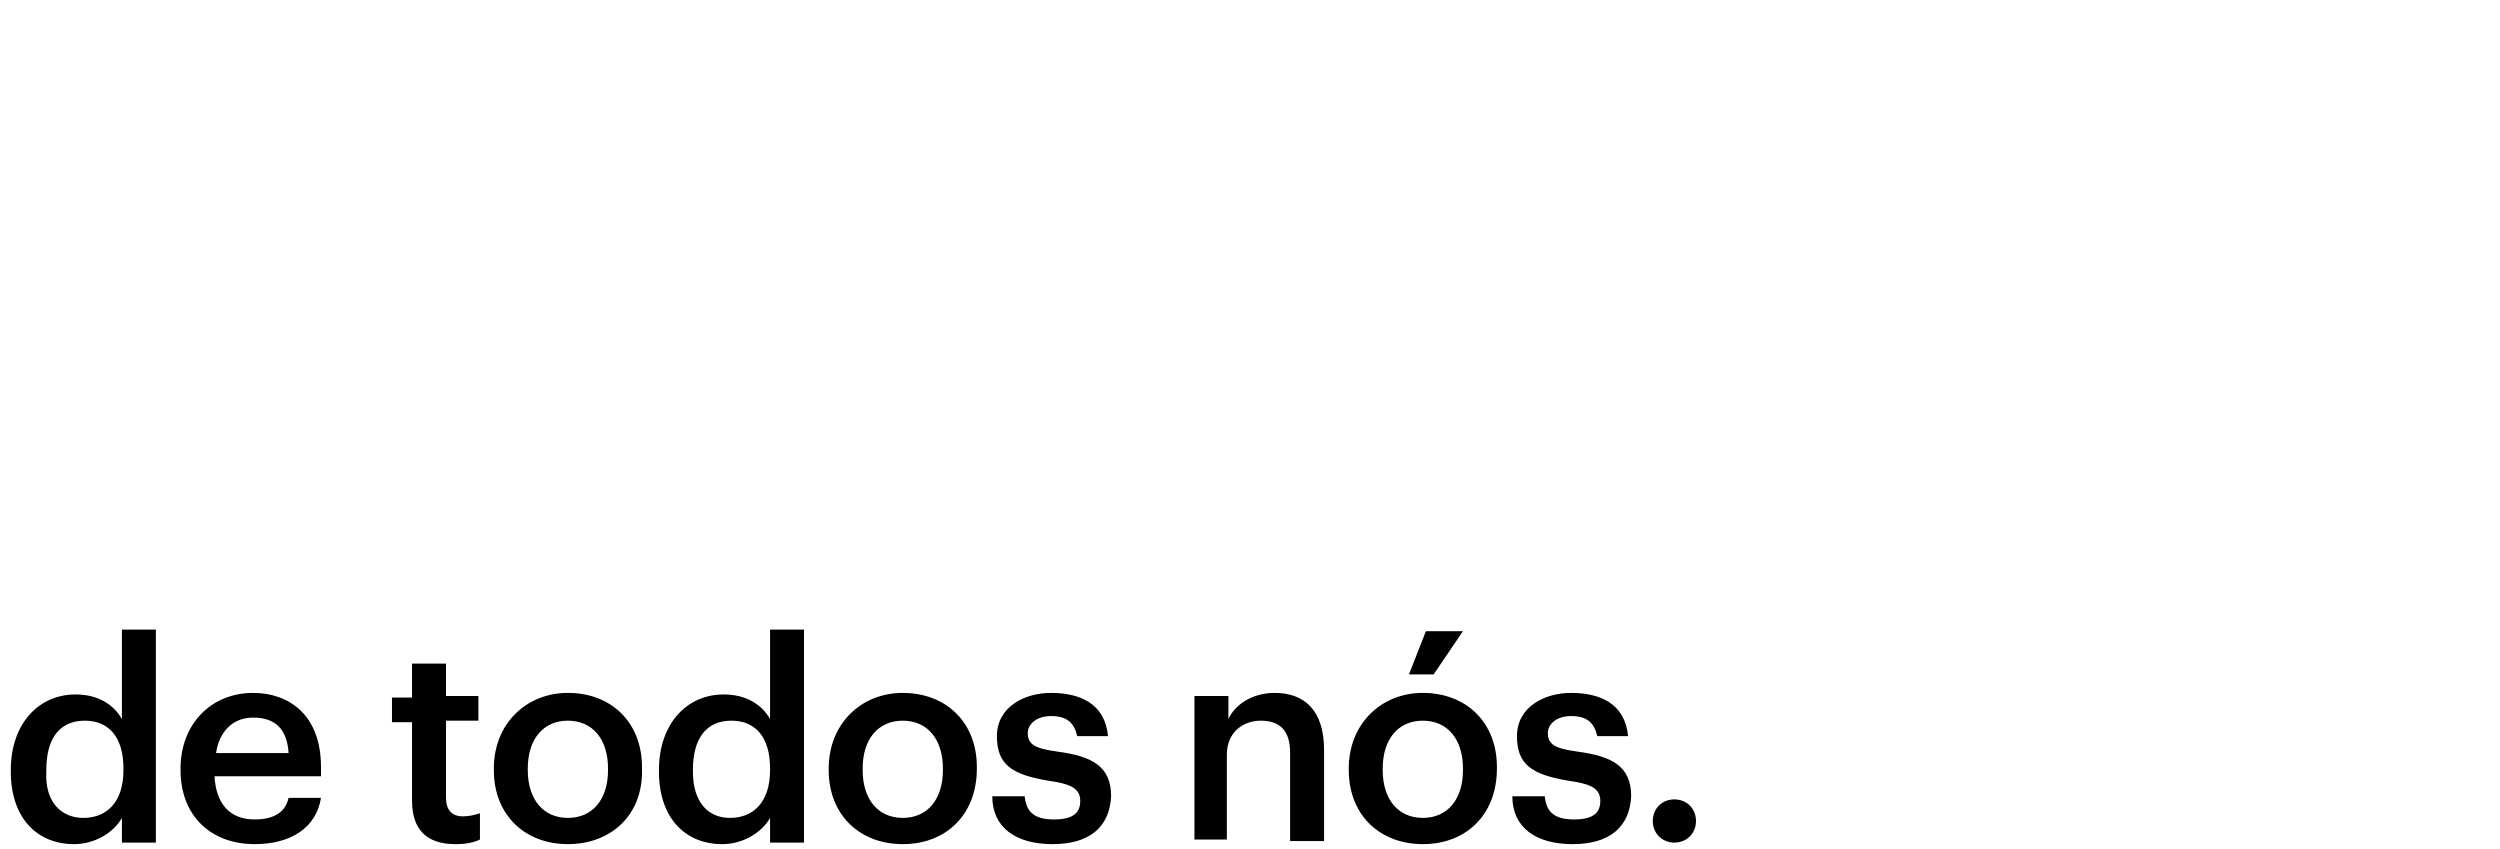
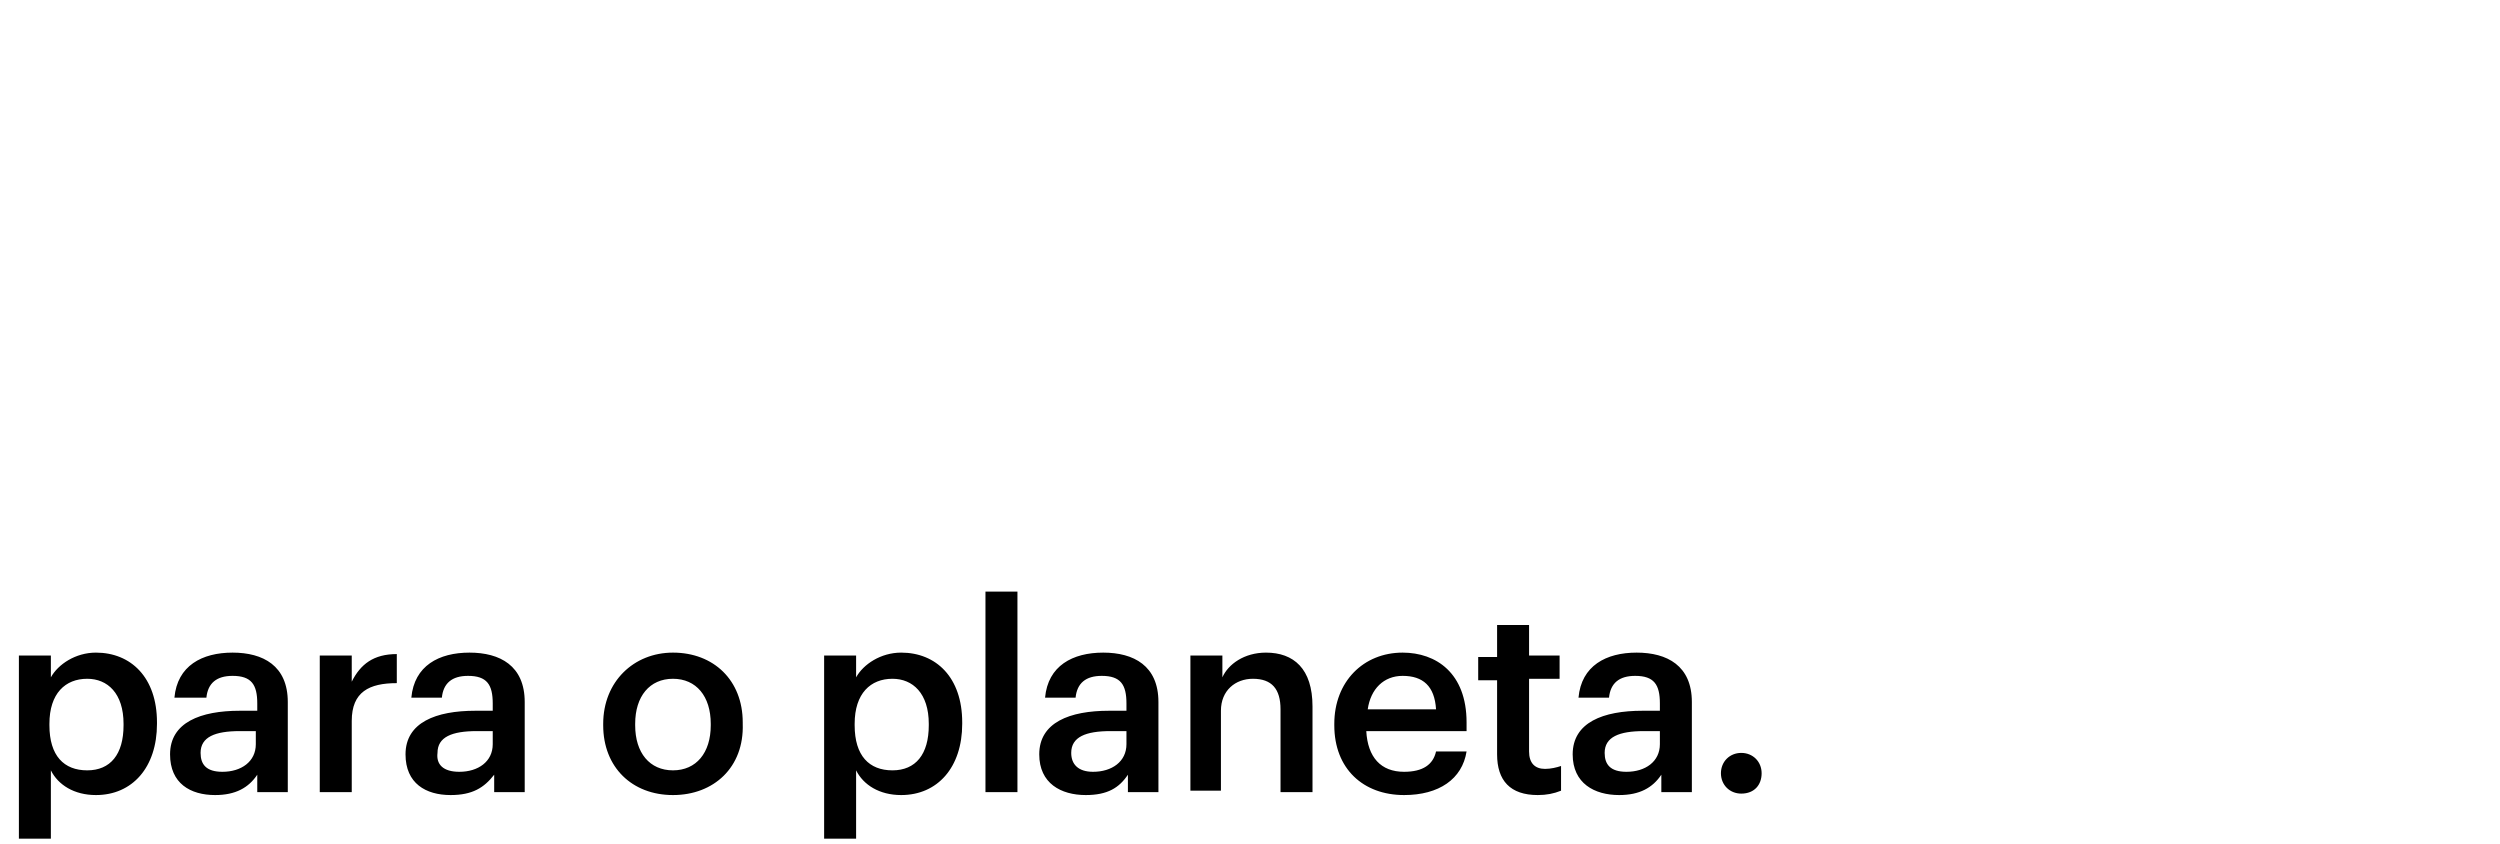
- <svg xmlns="http://www.w3.org/2000/svg" version="1.1" id="Layer_1" x="0px" y="0px" viewBox="0 0 162 55" style="enable-background:new 0 0 162 55;" xml:space="preserve">
-   <path d="M4.8,54.7c-2.4,0-4.1-1.7-4.1-4.7v-0.1c0-3,1.8-4.9,4.2-4.9c1.5,0,2.5,0.7,3,1.6v-5.8h2.2v13.8H7.9v-1.6  C7.4,53.9,6.2,54.7,4.8,54.7z M5.4,53c1.5,0,2.6-1,2.6-3.1v-0.1c0-2.1-1-3.1-2.5-3.1c-1.6,0-2.5,1.1-2.5,3.2v0.1C2.9,52,4,53,5.4,53  z M16.5,54.7c-2.8,0-4.8-1.8-4.8-4.8v-0.1c0-2.9,2-4.9,4.7-4.9c2.3,0,4.4,1.4,4.4,4.8v0.6h-6.9c0.1,1.8,1,2.8,2.6,2.8  c1.3,0,2-0.5,2.2-1.4h2.1C20.5,53.6,18.9,54.7,16.5,54.7z M14,48.8h4.7c-0.1-1.6-0.9-2.3-2.3-2.3C15.1,46.5,14.2,47.4,14,48.8z   M29.5,54.7c-1.9,0-2.8-1-2.8-2.8v-5.1h-1.3v-1.6h1.3V43h2.2v2.1h2.1v1.6h-2.1v5c0,0.8,0.4,1.2,1.1,1.2c0.4,0,0.8-0.1,1.1-0.2v1.7  C30.7,54.6,30.2,54.7,29.5,54.7z M36.8,53c1.6,0,2.6-1.2,2.6-3.1v-0.1c0-1.9-1-3.1-2.6-3.1c-1.6,0-2.6,1.2-2.6,3.1v0.1  C34.2,51.8,35.2,53,36.8,53z M36.8,54.7c-2.8,0-4.8-1.9-4.8-4.8v-0.1c0-2.9,2.1-4.9,4.8-4.9c2.8,0,4.8,1.9,4.8,4.8v0.1  C41.7,52.8,39.6,54.7,36.8,54.7z M46.8,54.7c-2.4,0-4.1-1.7-4.1-4.7v-0.1c0-3,1.8-4.9,4.2-4.9c1.5,0,2.5,0.7,3,1.6v-5.8h2.2v13.8  h-2.2v-1.6C49.4,53.9,48.2,54.7,46.8,54.7z M47.3,53c1.5,0,2.6-1,2.6-3.1v-0.1c0-2.1-1-3.1-2.5-3.1c-1.6,0-2.5,1.1-2.5,3.2v0.1  C44.9,52,45.9,53,47.3,53z M58.5,53c1.6,0,2.6-1.2,2.6-3.1v-0.1c0-1.9-1-3.1-2.6-3.1c-1.6,0-2.6,1.2-2.6,3.1v0.1  C55.9,51.8,56.9,53,58.5,53z M58.5,54.7c-2.8,0-4.8-1.9-4.8-4.8v-0.1c0-2.9,2.1-4.9,4.8-4.9c2.8,0,4.8,1.9,4.8,4.8v0.1  C63.3,52.8,61.3,54.7,58.5,54.7z M68.2,54.7c-2.4,0-3.9-1.1-3.9-3.1h2.1c0.1,1,0.6,1.5,1.9,1.5c1.2,0,1.7-0.4,1.7-1.2  c0-0.8-0.6-1.1-2-1.3c-2.5-0.4-3.4-1.1-3.4-2.9c0-1.9,1.8-2.8,3.5-2.8c1.9,0,3.5,0.7,3.7,2.8h-2c-0.2-0.9-0.7-1.3-1.7-1.3  c-0.9,0-1.5,0.5-1.5,1.1c0,0.7,0.4,1,1.9,1.2c2.2,0.3,3.5,0.9,3.5,2.9C71.9,53.6,70.6,54.7,68.2,54.7z M77.4,54.5v-9.4h2.2v1.5  c0.4-0.9,1.5-1.7,3-1.7c1.9,0,3.2,1.1,3.2,3.7v5.9h-2.2v-5.7c0-1.4-0.6-2.1-1.9-2.1c-1.2,0-2.2,0.8-2.2,2.2v5.5H77.4z M91.3,43.7  l1.1-2.8h2.4l-1.9,2.8H91.3z M92.2,53c1.6,0,2.6-1.2,2.6-3.1v-0.1c0-1.9-1-3.1-2.6-3.1c-1.6,0-2.6,1.2-2.6,3.1v0.1  C89.6,51.8,90.6,53,92.2,53z M92.2,54.7c-2.8,0-4.8-1.9-4.8-4.8v-0.1c0-2.9,2.1-4.9,4.8-4.9c2.8,0,4.8,1.9,4.8,4.8v0.1  C97,52.8,95,54.7,92.2,54.7z M101.9,54.7c-2.4,0-3.9-1.1-3.9-3.1h2.1c0.1,1,0.6,1.5,1.9,1.5c1.2,0,1.7-0.4,1.7-1.2  c0-0.8-0.6-1.1-2-1.3c-2.5-0.4-3.4-1.1-3.4-2.9c0-1.9,1.8-2.8,3.5-2.8c1.9,0,3.5,0.7,3.7,2.8h-2c-0.2-0.9-0.7-1.3-1.7-1.3  c-0.9,0-1.5,0.5-1.5,1.1c0,0.7,0.4,1,1.9,1.2c2.2,0.3,3.5,0.9,3.5,2.9C105.6,53.6,104.3,54.7,101.9,54.7z M108.5,54.6  c-0.8,0-1.4-0.6-1.4-1.4s0.6-1.4,1.4-1.4c0.8,0,1.4,0.6,1.4,1.4S109.3,54.6,108.5,54.6z" />
+ <svg xmlns="http://www.w3.org/2000/svg" version="1.1" id="Layer_1" x="0px" y="0px" viewBox="0 0 172 58" style="enable-background:new 0 0 172 58;" xml:space="preserve">
+   <path d="M1.3,57.7V45.1h2.2v1.5c0.5-0.9,1.7-1.7,3.1-1.7c2.4,0,4.2,1.7,4.2,4.8v0.1c0,3-1.7,4.9-4.2,4.9c-1.5,0-2.6-0.7-3.1-1.7v4.7  H1.3z M6,53c1.6,0,2.5-1.1,2.5-3.1v-0.1c0-2.1-1.1-3.1-2.5-3.1c-1.5,0-2.6,1-2.6,3.1v0.1C3.4,52,4.4,53,6,53z M14.8,54.7  c-1.7,0-3.1-0.8-3.1-2.8c0-2.2,2.1-3,4.8-3h1.2v-0.5c0-1.3-0.4-1.9-1.7-1.9c-1.1,0-1.7,0.5-1.8,1.5H12c0.2-2.2,1.9-3.1,4-3.1  s3.8,0.9,3.8,3.4v6.2h-2.1v-1.2C17.1,54.2,16.2,54.7,14.8,54.7z M15.3,53.1c1.3,0,2.3-0.7,2.3-1.9v-0.9h-1.1c-1.7,0-2.7,0.4-2.7,1.5  C13.8,52.6,14.2,53.1,15.3,53.1z M22,54.5v-9.4h2.2v1.8c0.6-1.2,1.5-1.9,3.1-1.9v2c-1.9,0-3.1,0.6-3.1,2.6v4.9H22z M31,54.7  c-1.7,0-3.1-0.8-3.1-2.8c0-2.2,2.1-3,4.8-3h1.2v-0.5c0-1.3-0.4-1.9-1.7-1.9c-1.1,0-1.7,0.5-1.8,1.5h-2.1c0.2-2.2,1.9-3.1,4-3.1  s3.8,0.9,3.8,3.4v6.2h-2.1v-1.2C33.3,54.2,32.5,54.7,31,54.7z M31.6,53.1c1.3,0,2.3-0.7,2.3-1.9v-0.9h-1.1c-1.7,0-2.7,0.4-2.7,1.5  C30,52.6,30.5,53.1,31.6,53.1z M46.3,53c1.6,0,2.6-1.2,2.6-3.1v-0.1c0-1.9-1-3.1-2.6-3.1c-1.6,0-2.6,1.2-2.6,3.1v0.1  C43.7,51.8,44.7,53,46.3,53z M46.3,54.7c-2.8,0-4.8-1.9-4.8-4.8v-0.1c0-2.9,2.1-4.9,4.8-4.9c2.8,0,4.8,1.9,4.8,4.8v0.1  C51.2,52.8,49.1,54.7,46.3,54.7z M56.7,57.7V45.1h2.2v1.5c0.5-0.9,1.7-1.7,3.1-1.7c2.4,0,4.2,1.7,4.2,4.8v0.1c0,3-1.7,4.9-4.2,4.9  c-1.5,0-2.6-0.7-3.1-1.7v4.7H56.7z M61.4,53c1.6,0,2.5-1.1,2.5-3.1v-0.1c0-2.1-1.1-3.1-2.5-3.1c-1.5,0-2.6,1-2.6,3.1v0.1  C58.8,52,59.8,53,61.4,53z M67.8,54.5V40.7H70v13.8H67.8z M74.7,54.7c-1.7,0-3.2-0.8-3.2-2.8c0-2.2,2.1-3,4.8-3h1.2v-0.5  c0-1.3-0.4-1.9-1.7-1.9c-1.1,0-1.7,0.5-1.8,1.5h-2.1c0.2-2.2,1.9-3.1,4-3.1c2.1,0,3.8,0.9,3.8,3.4v6.2h-2.1v-1.2  C77,54.2,76.2,54.7,74.7,54.7z M75.2,53.1c1.3,0,2.3-0.7,2.3-1.9v-0.9h-1.1c-1.7,0-2.7,0.4-2.7,1.5C73.7,52.6,74.2,53.1,75.2,53.1z   M81.9,54.5v-9.4h2.2v1.5c0.4-0.9,1.5-1.7,3-1.7c1.9,0,3.2,1.1,3.2,3.7v5.9h-2.2v-5.7c0-1.4-0.6-2.1-1.9-2.1c-1.2,0-2.2,0.8-2.2,2.2  v5.5H81.9z M96.6,54.7c-2.8,0-4.8-1.8-4.8-4.8v-0.1c0-2.9,2-4.9,4.7-4.9c2.3,0,4.4,1.4,4.4,4.8v0.6h-6.9c0.1,1.8,1,2.8,2.6,2.8  c1.3,0,2-0.5,2.2-1.4h2.1C100.6,53.6,99,54.7,96.6,54.7z M94.1,48.8h4.7c-0.1-1.6-0.9-2.3-2.3-2.3C95.2,46.5,94.3,47.4,94.1,48.8z   M105.8,54.7c-1.9,0-2.8-1-2.8-2.8v-5.1h-1.3v-1.6h1.3V43h2.2v2.1h2.1v1.6h-2.1v5c0,0.8,0.4,1.2,1.1,1.2c0.4,0,0.8-0.1,1.1-0.2v1.7  C106.9,54.6,106.4,54.7,105.8,54.7z M111.4,54.7c-1.7,0-3.2-0.8-3.2-2.8c0-2.2,2.1-3,4.8-3h1.2v-0.5c0-1.3-0.4-1.9-1.7-1.9  c-1.1,0-1.7,0.5-1.8,1.5h-2.1c0.2-2.2,1.9-3.1,4-3.1c2.1,0,3.8,0.9,3.8,3.4v6.2h-2.1v-1.2C113.7,54.2,112.8,54.7,111.4,54.7z   M111.9,53.1c1.3,0,2.3-0.7,2.3-1.9v-0.9h-1.1c-1.7,0-2.7,0.4-2.7,1.5C110.4,52.6,110.8,53.1,111.9,53.1z M119.8,54.6  c-0.8,0-1.4-0.6-1.4-1.4s0.6-1.4,1.4-1.4c0.8,0,1.4,0.6,1.4,1.4S120.7,54.6,119.8,54.6z" />
</svg>
